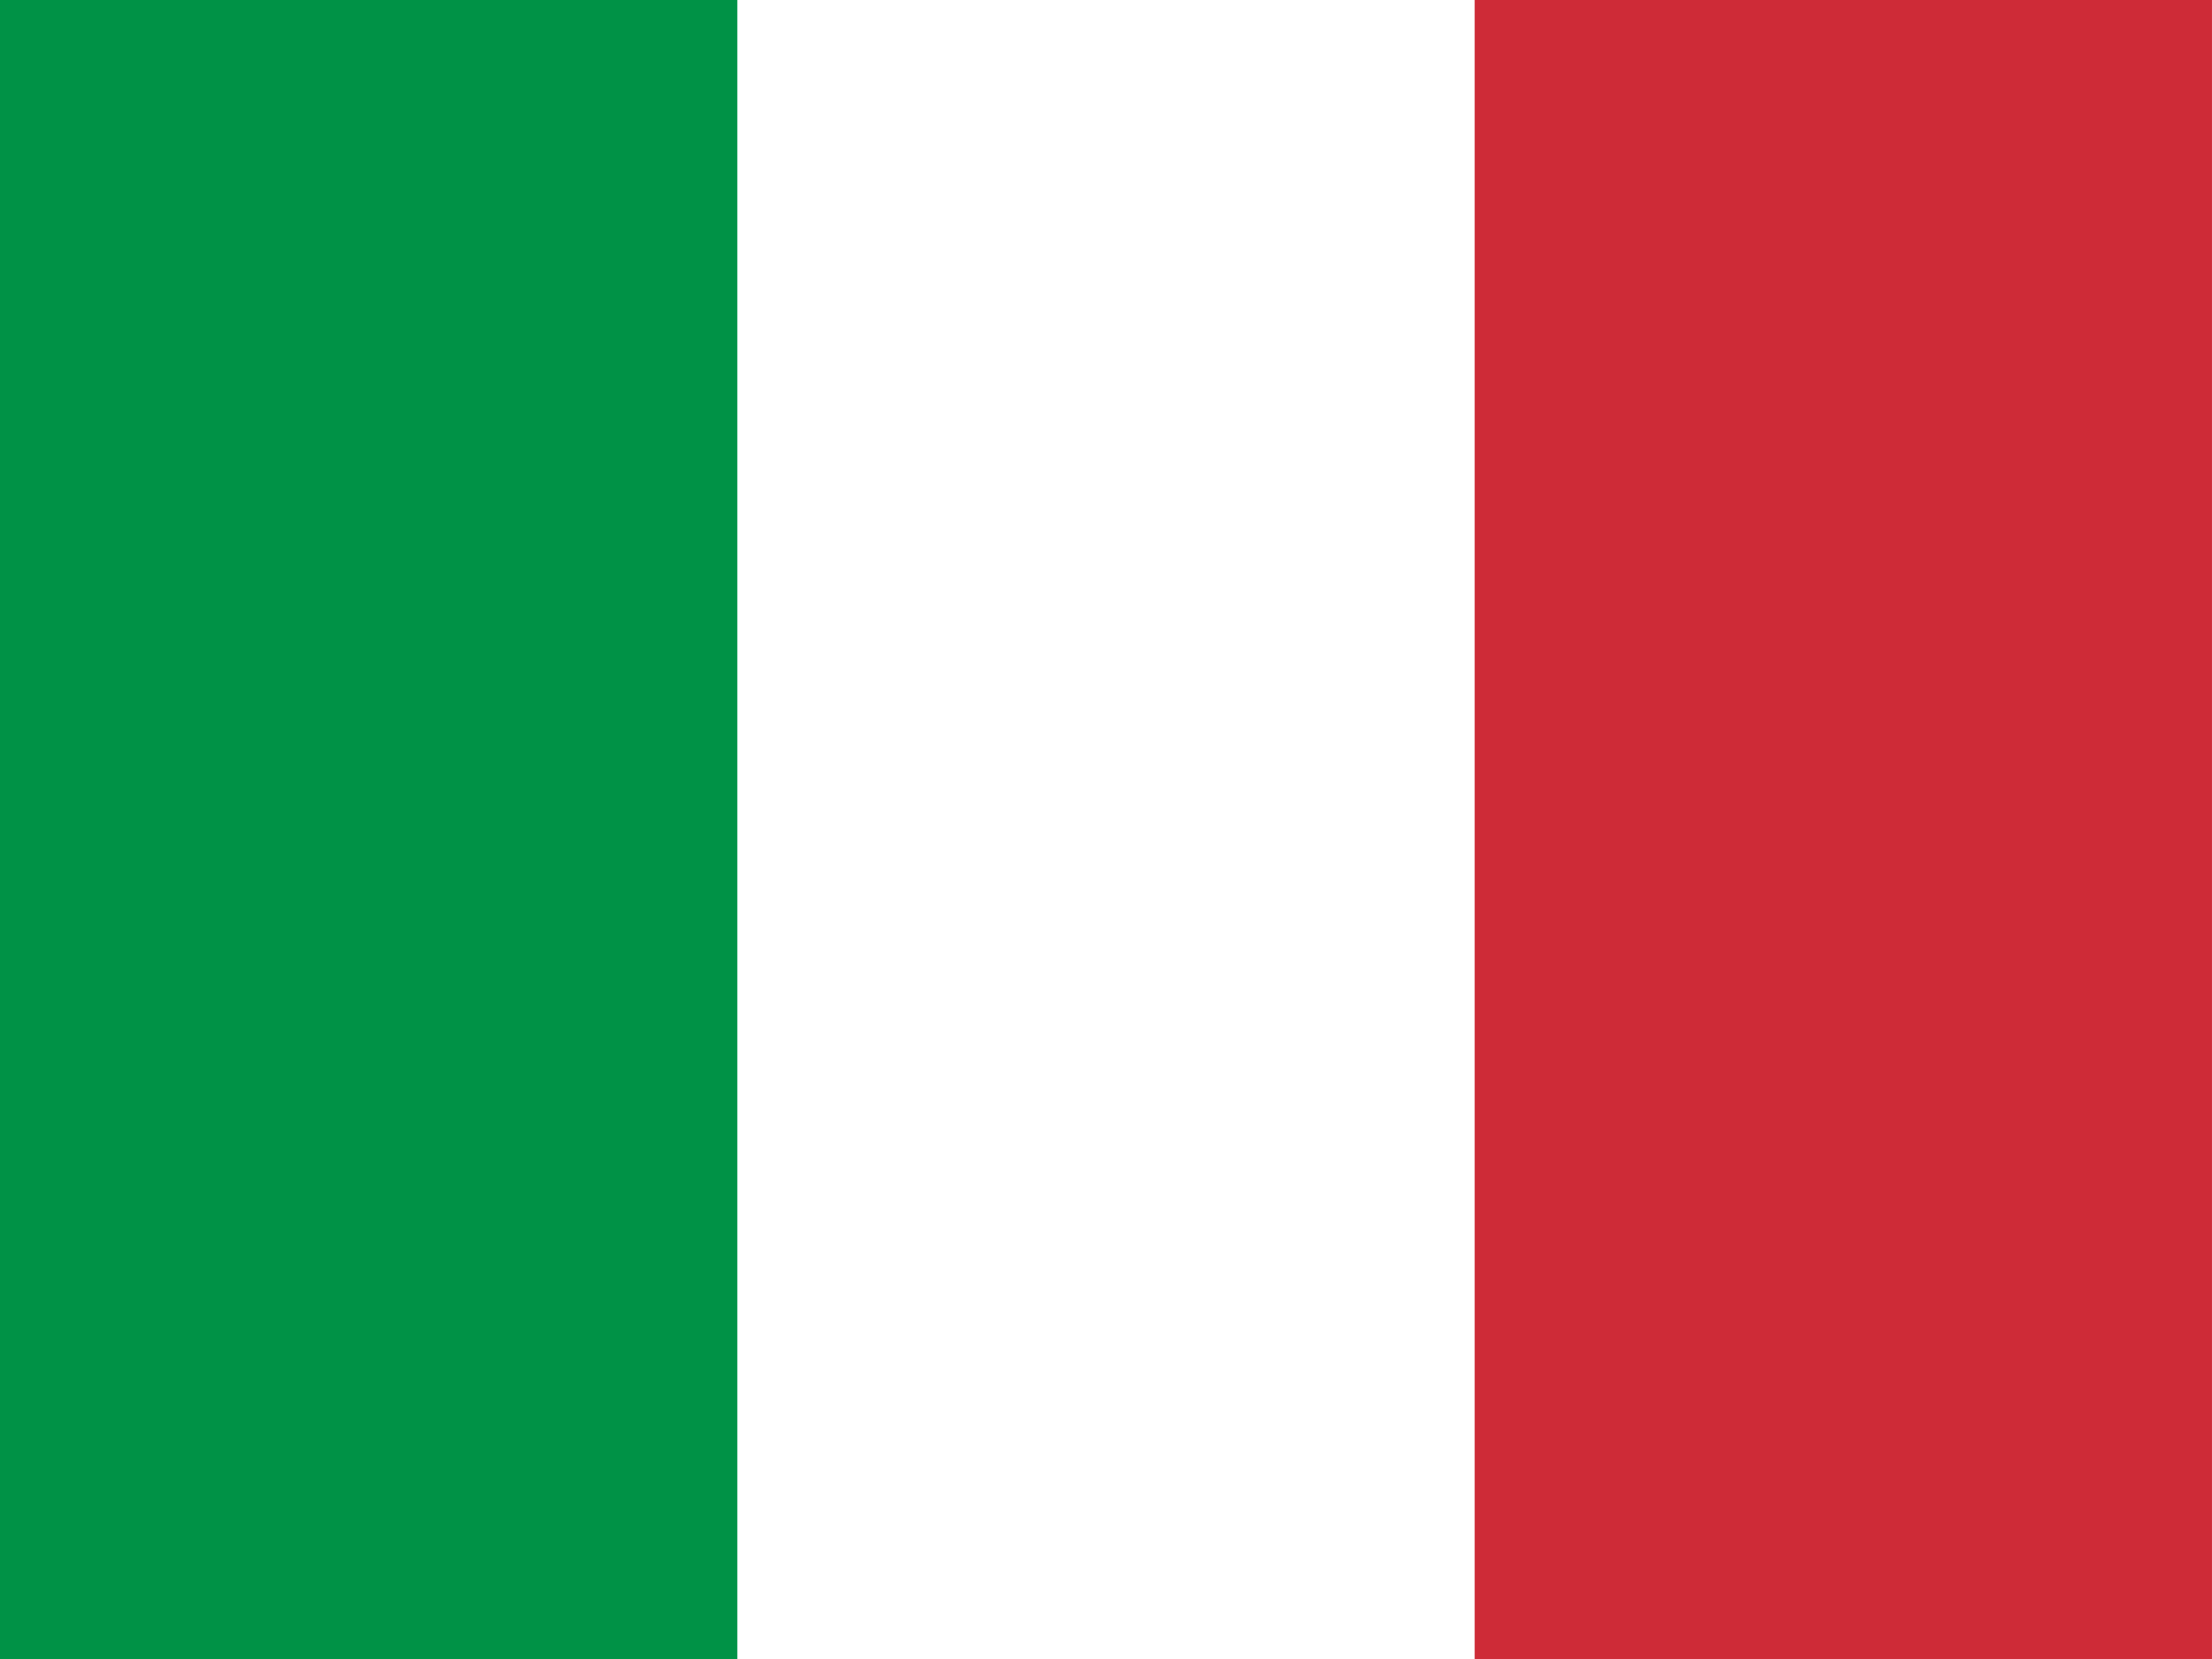
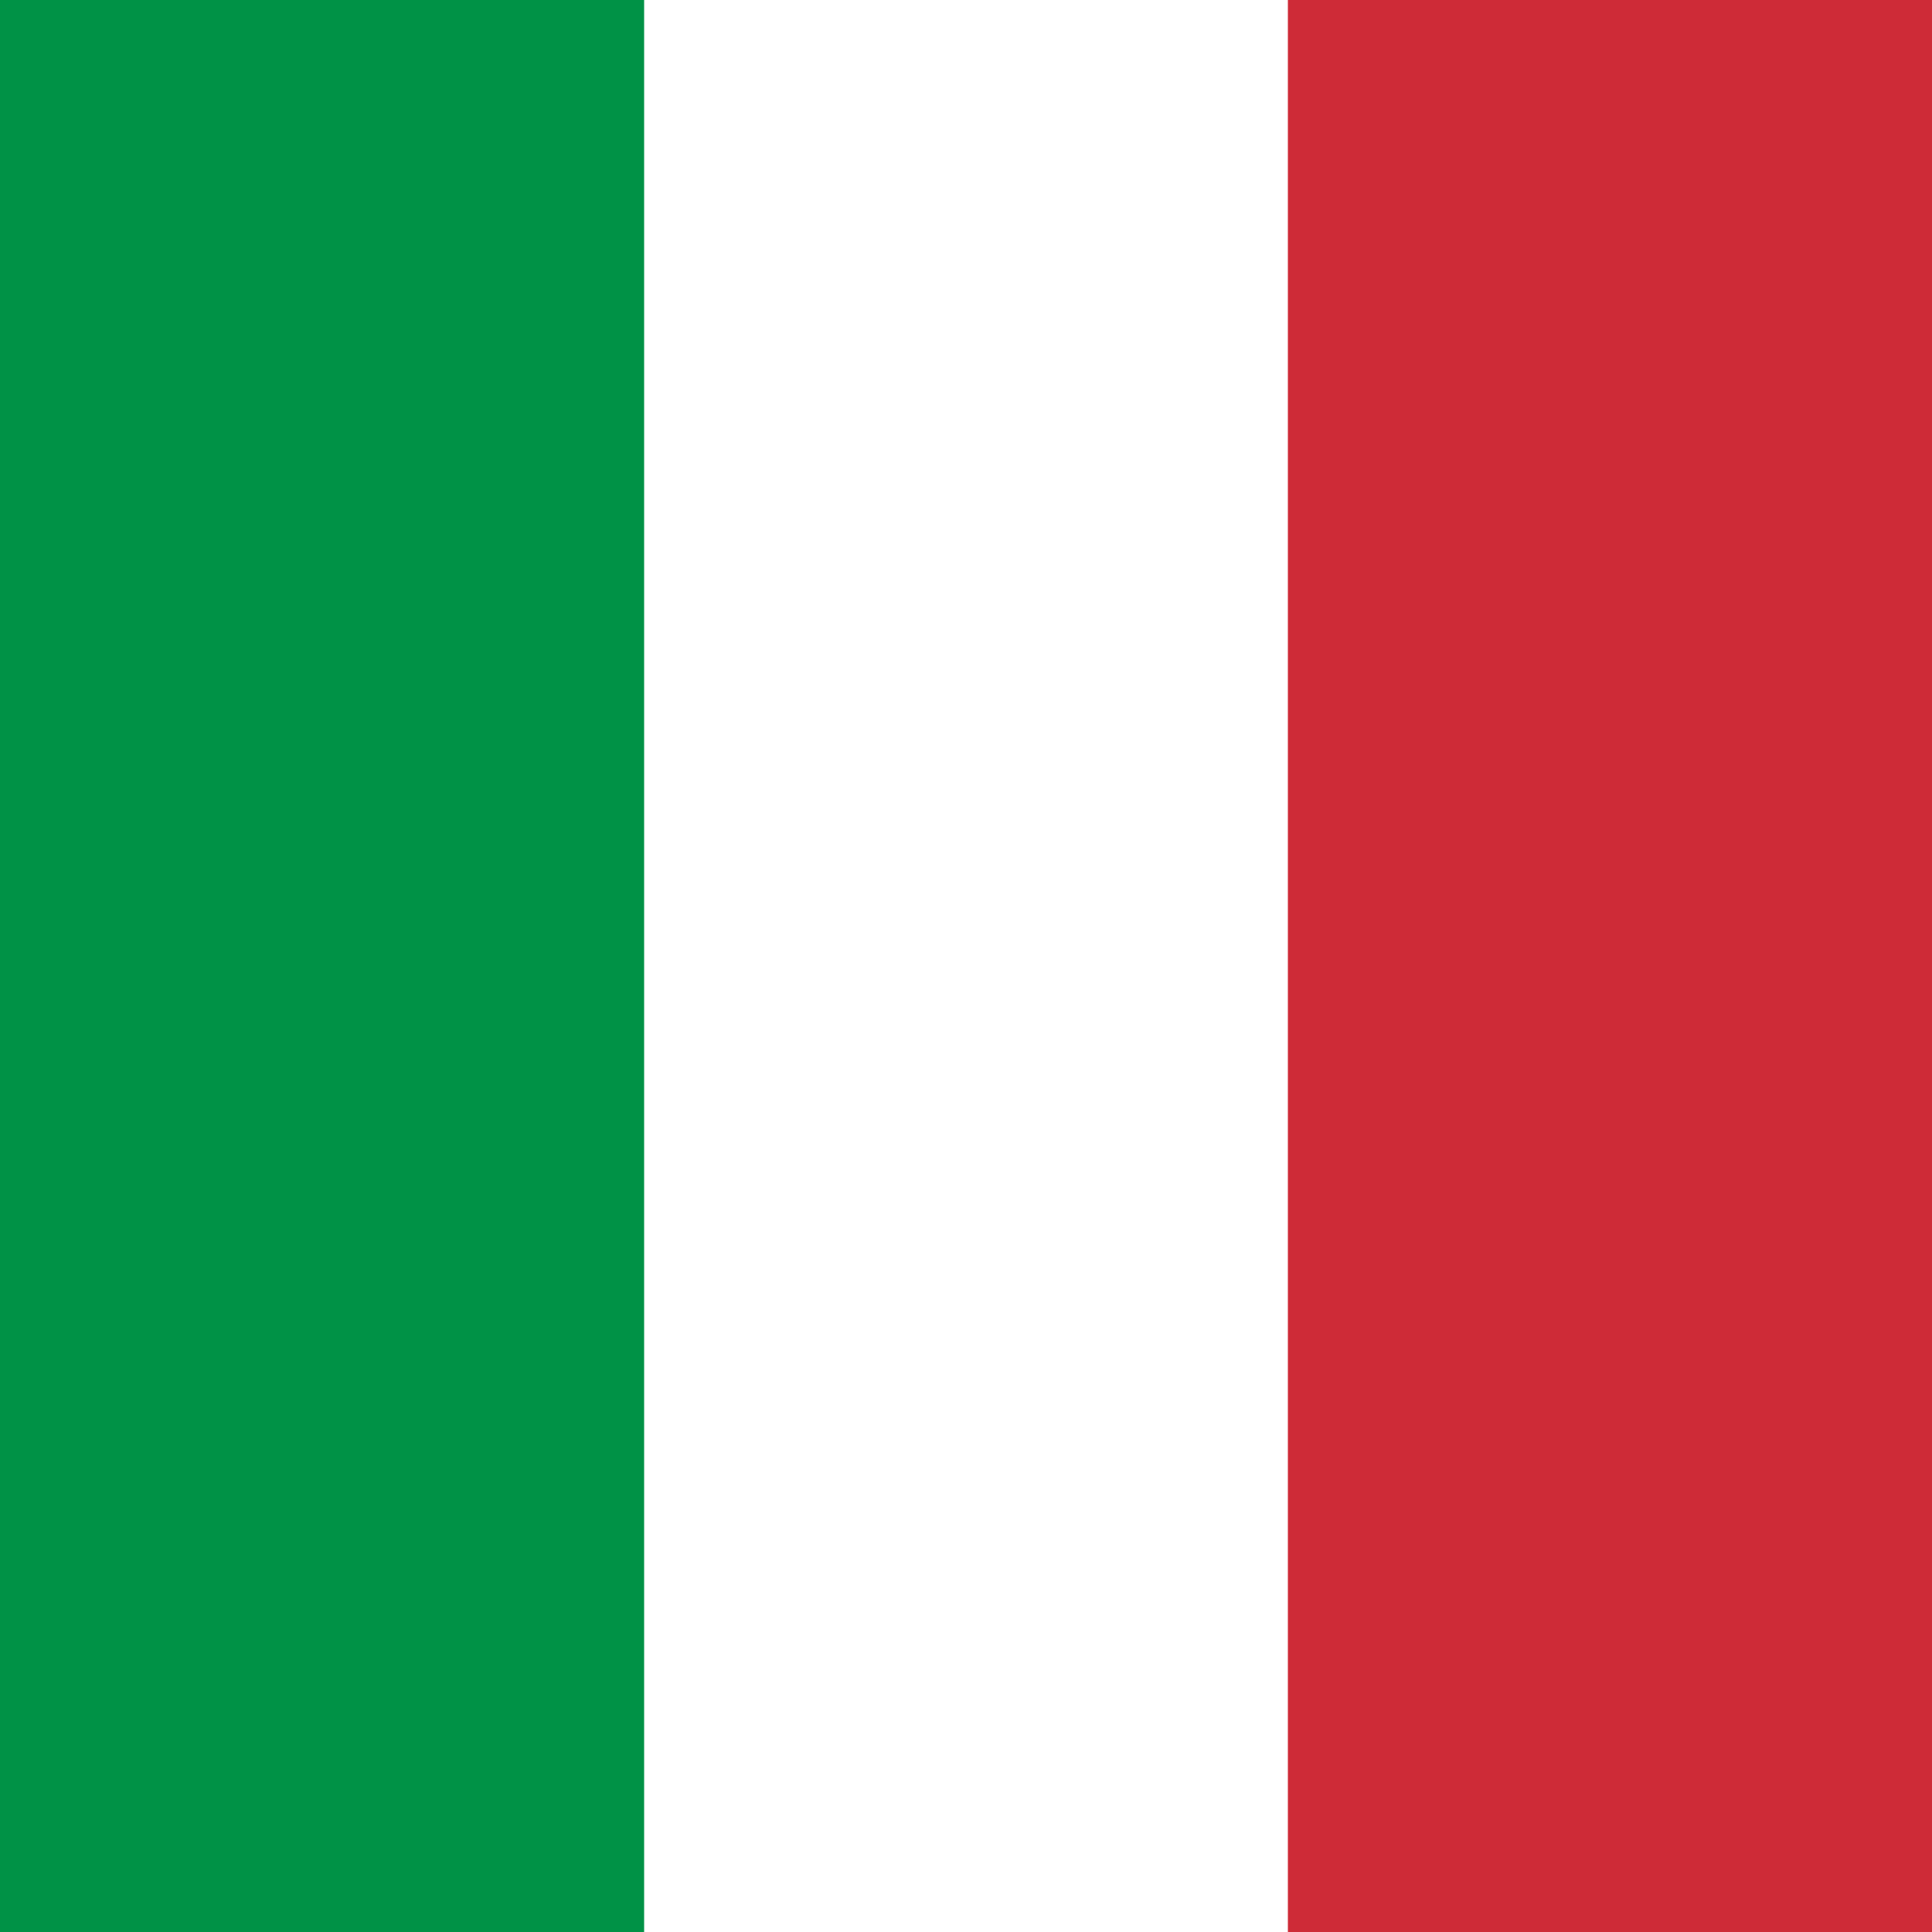
- <svg xmlns="http://www.w3.org/2000/svg" height="480" width="640" id="flag-icon-css-it">
+ <svg xmlns="http://www.w3.org/2000/svg" id="flag-icon-css-it" viewBox="0 0 512 512">
  <g fill-rule="evenodd" stroke-width="1pt">
-     <path fill="#fff" d="M0 0h640v479.997H0z" />
-     <path fill="#009246" d="M0 0h213.331v479.997H0z" />
-     <path fill="#ce2b37" d="M426.663 0h213.331v479.997H426.663z" />
+     <path fill="#fff" d="M0 0h512v512H0z" />
+     <path fill="#009246" d="M0 0h170.7v512H0z" />
+     <path fill="#ce2b37" d="M341.3 0H512v512H341.3z" />
  </g>
</svg>
